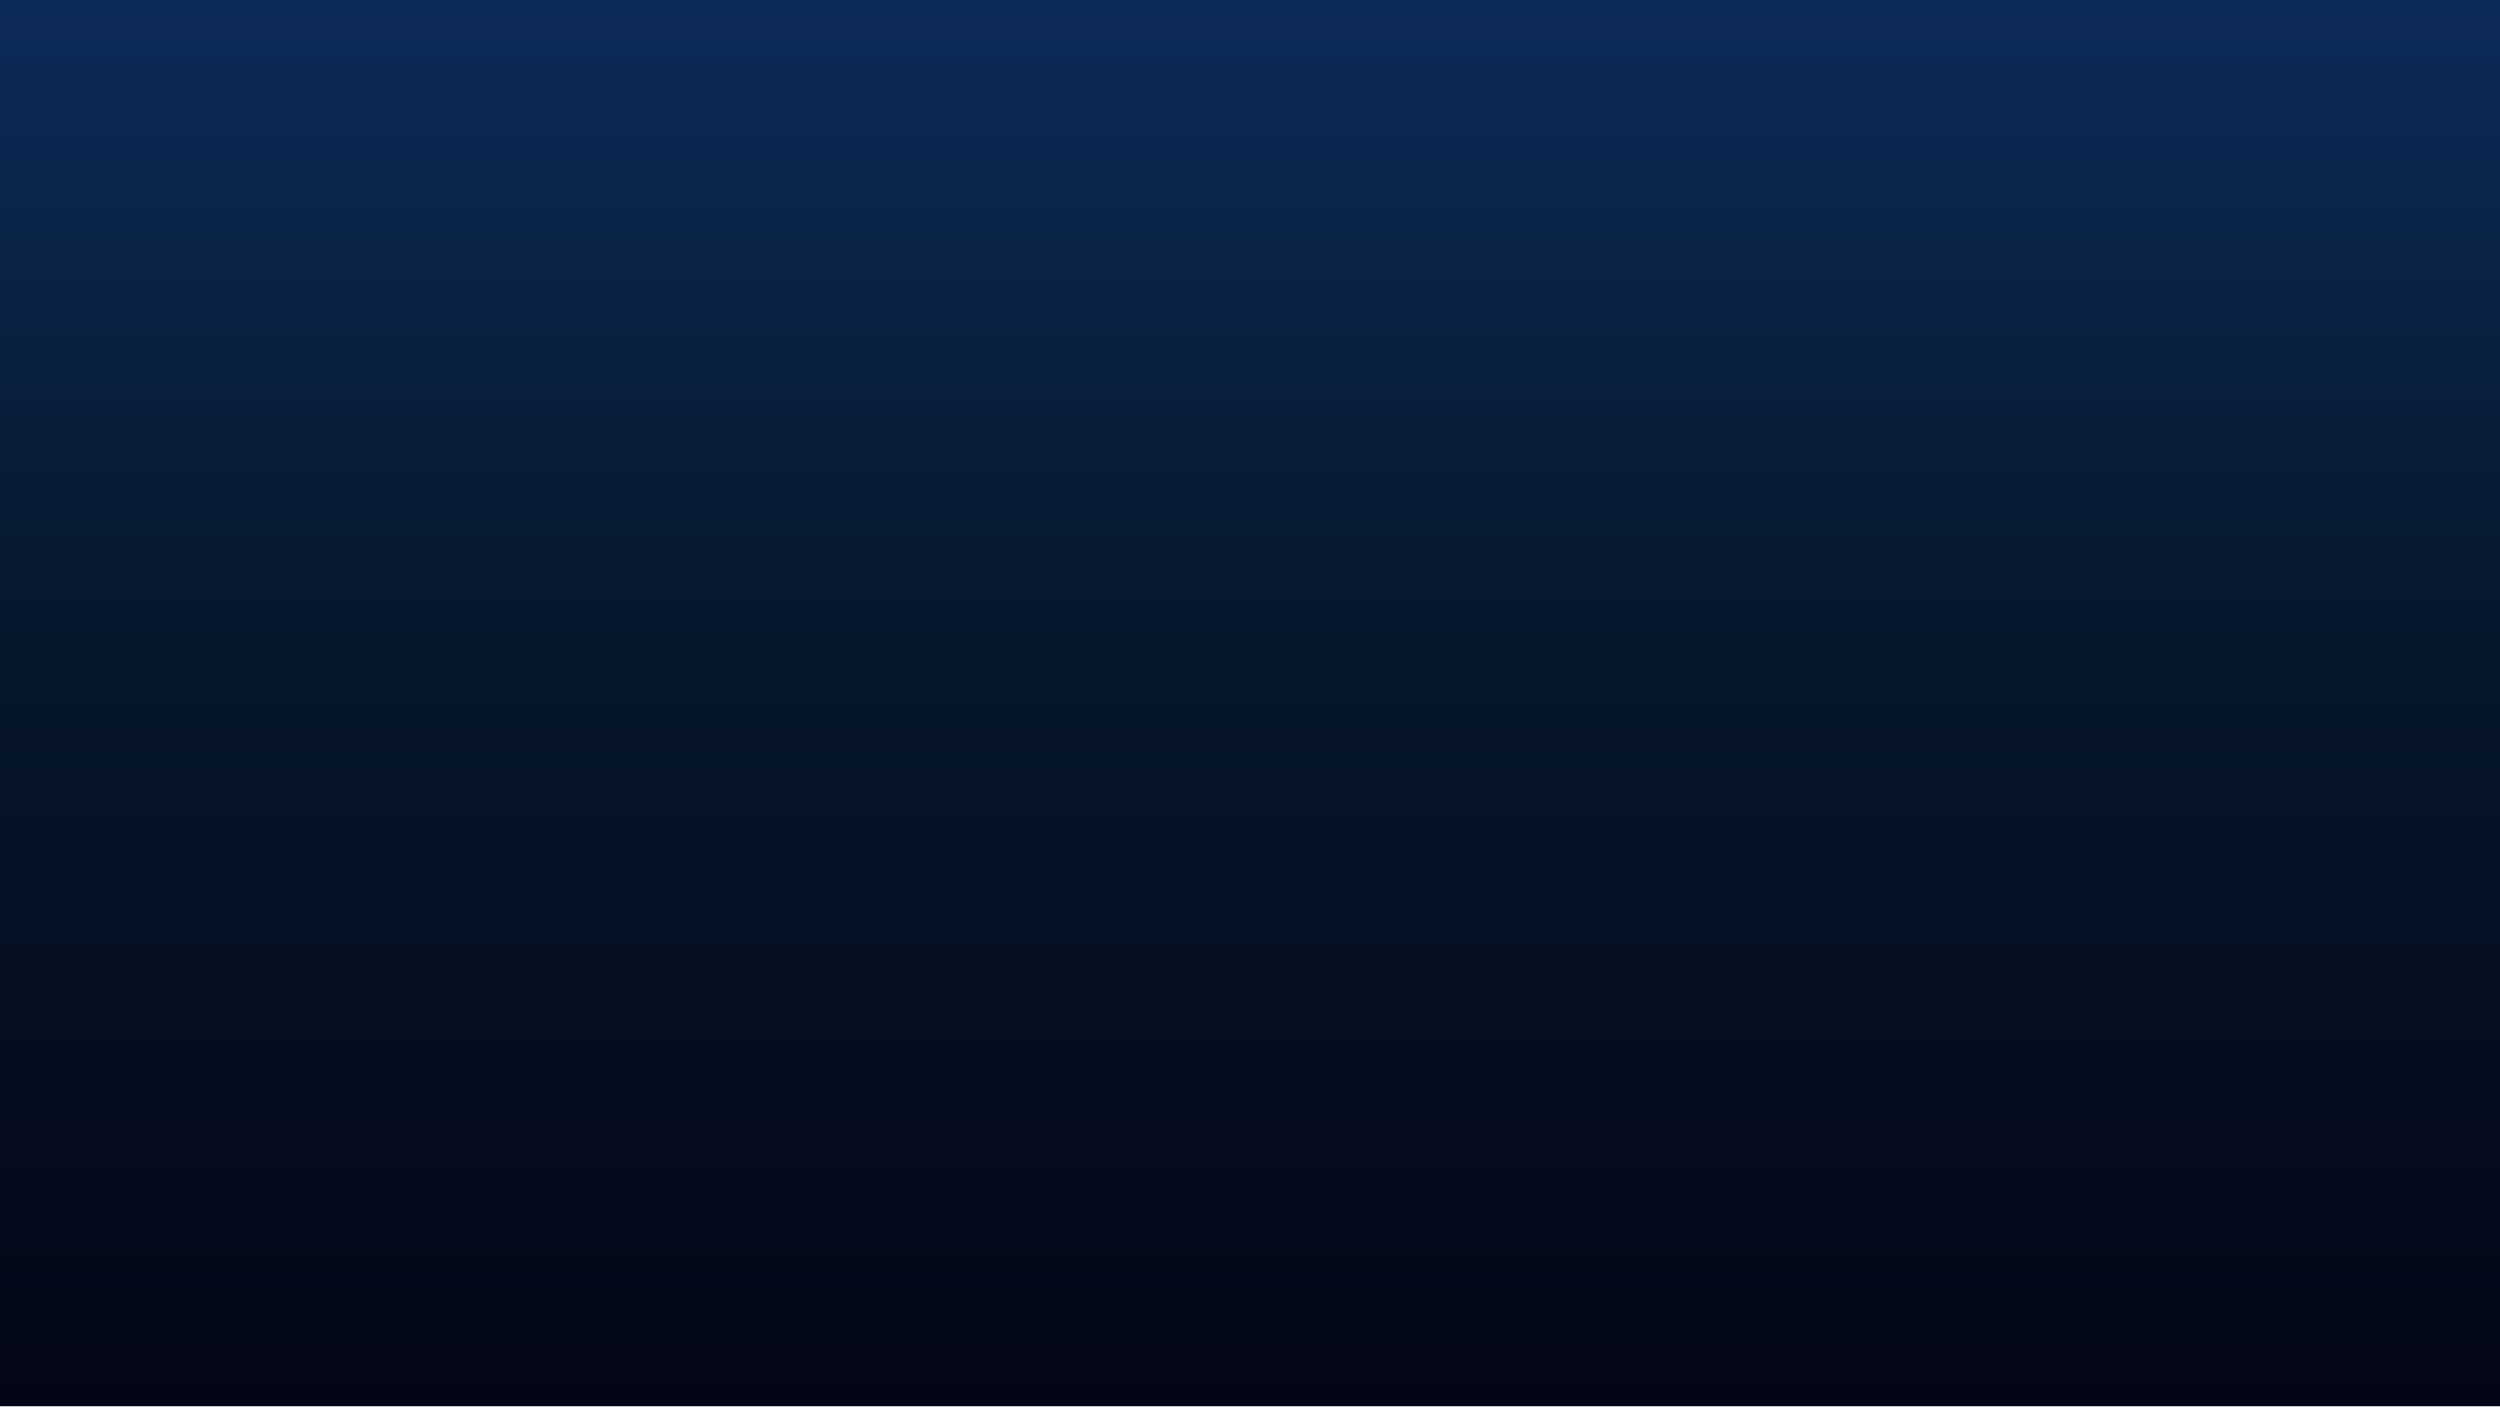
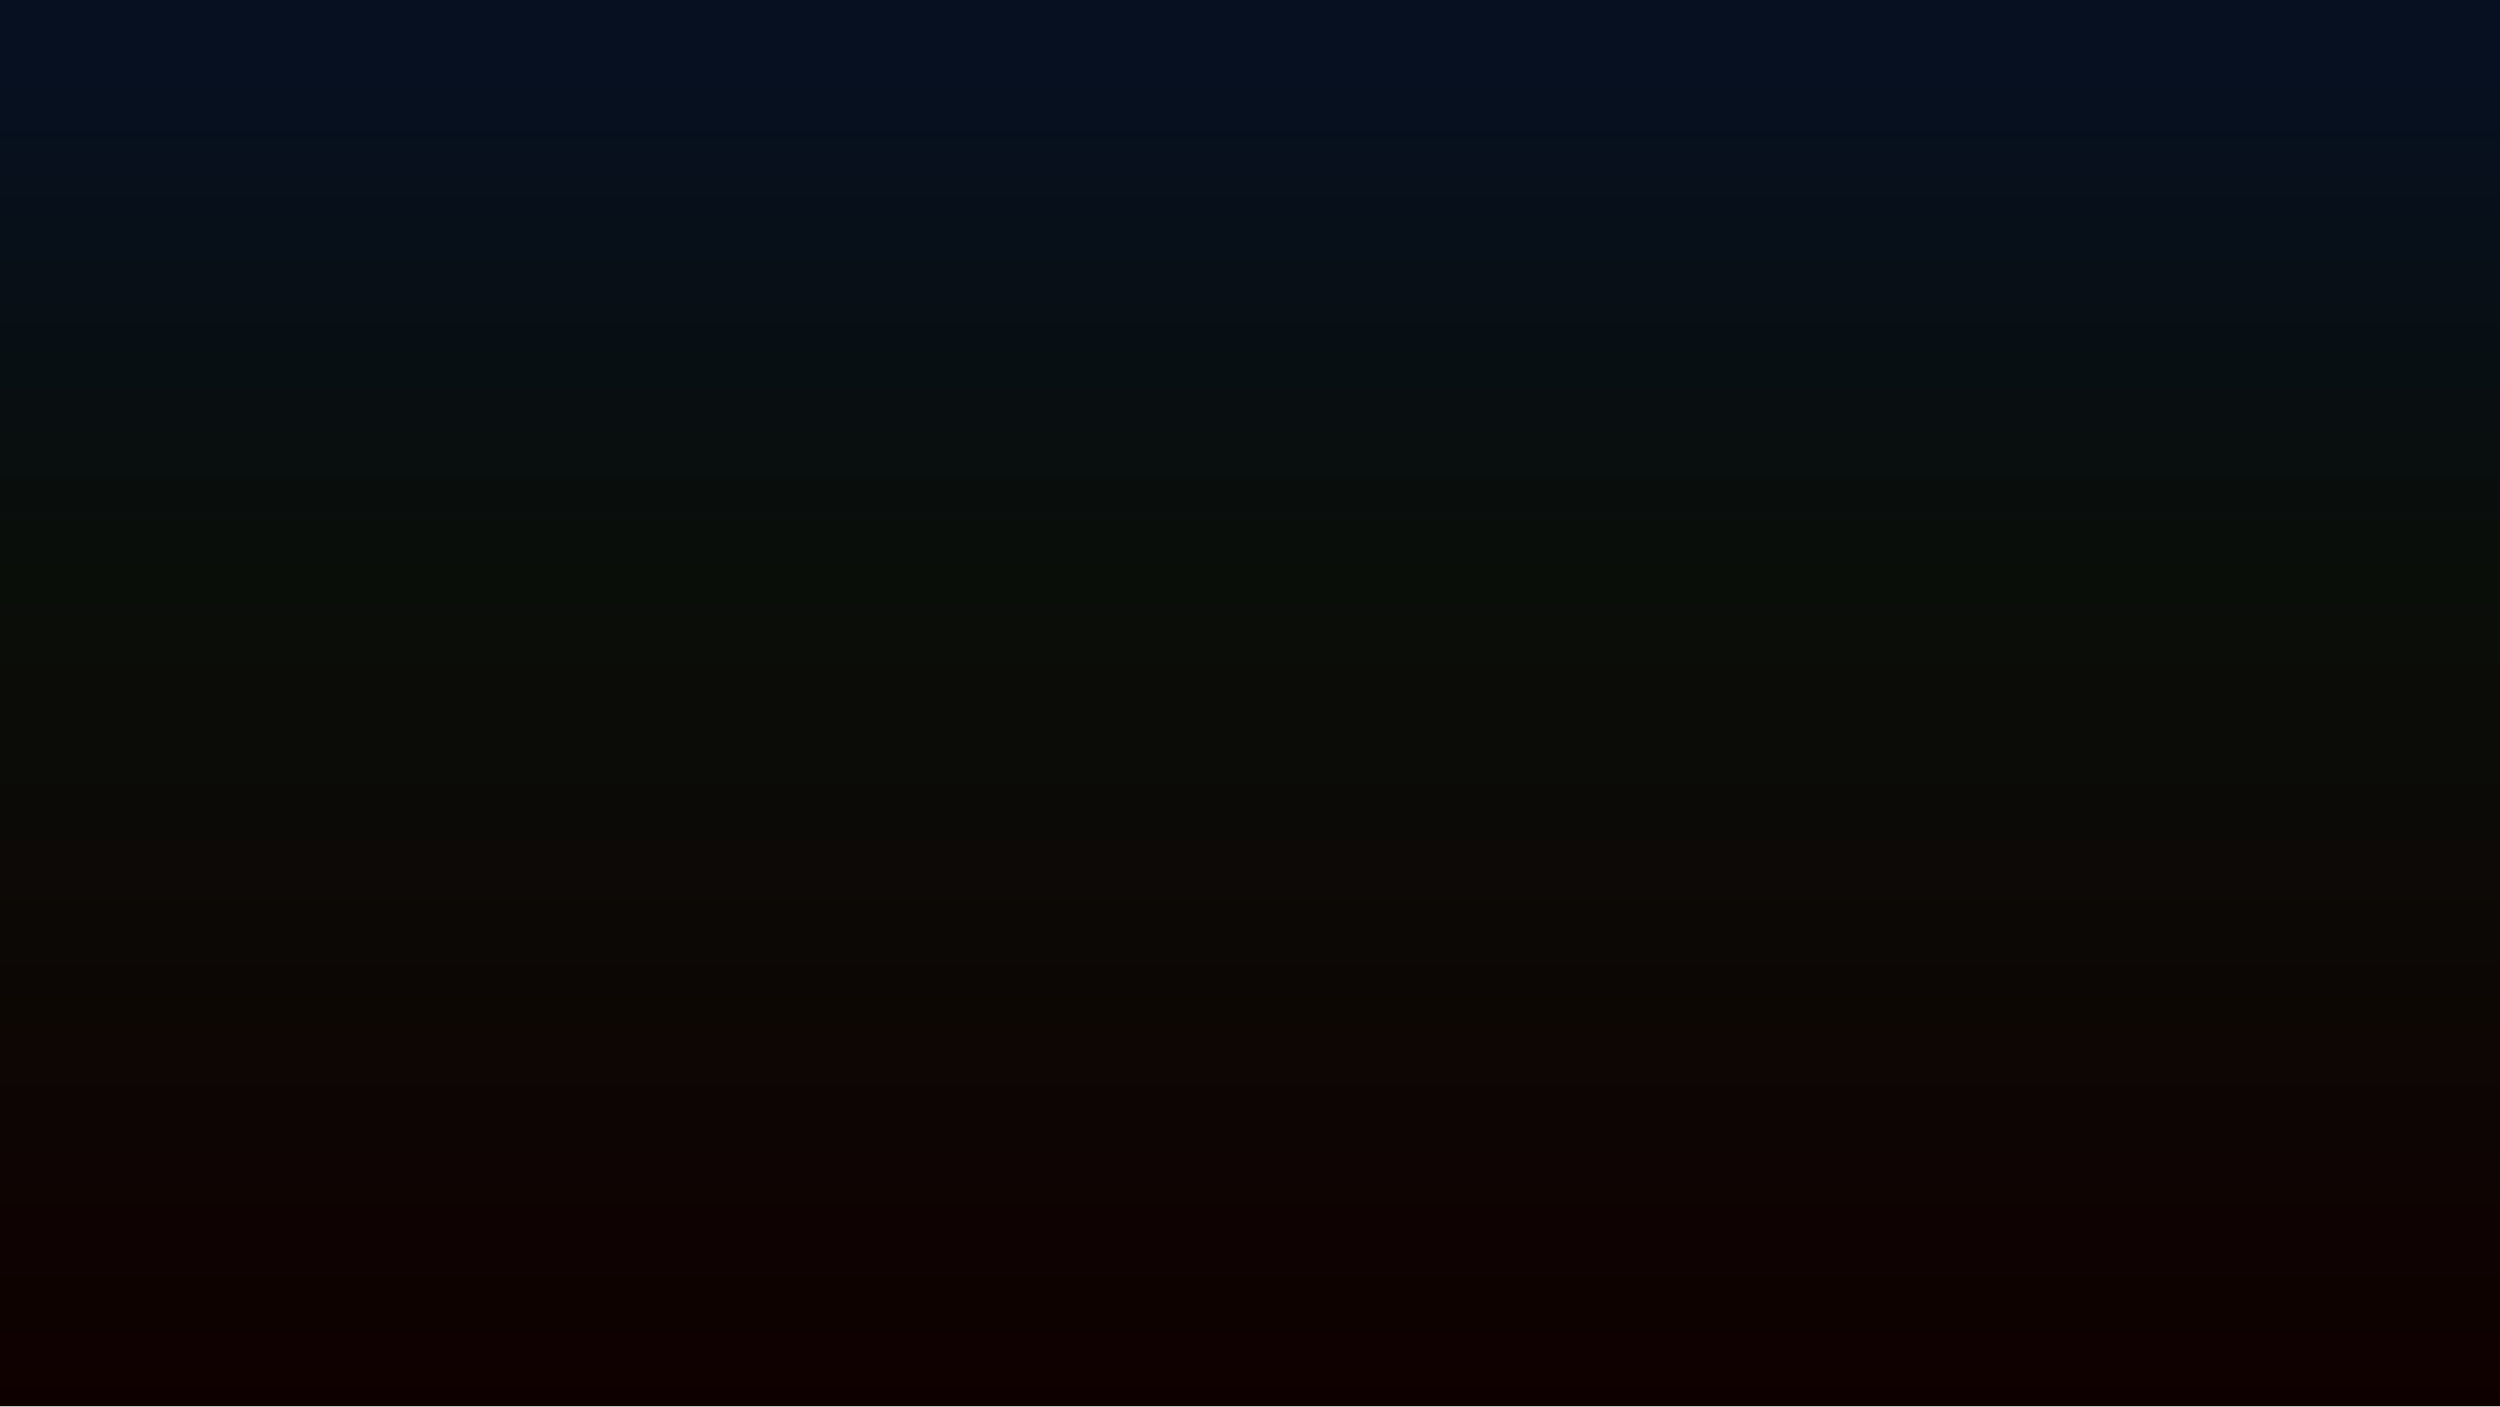
<svg xmlns="http://www.w3.org/2000/svg" width="1920" height="1080" viewBox="0 0 1920 1080" fill="none">
-   <rect width="1920" height="1080" fill="url(#paint0_linear_39_71)" />
+   <path d="M0 0H1920V1080H0V0Z" fill="url(#paint0_linear_39_71)" />
  <defs>
-     <linearGradient id="paint0_linear_39_71" x1="960" y1="0" x2="960" y2="1080" gradientUnits="userSpaceOnUse">
-       <stop stop-color="#0D2B59" />
-       <stop offset="0.438" stop-color="#06182D" />
-       <stop offset="1" stop-color="#030616" />
+     <linearGradient id="paint0_linear_39_71" x1="966" y1="8" x2="966" y2="1088" gradientUnits="userSpaceOnUse">
+       <stop offset="0.047" stop-color="#061020" />
+       <stop offset="0.401" stop-color="#0A0E09" />
+       <stop offset="1" stop-color="#0F0000" />
    </linearGradient>
  </defs>
</svg>
